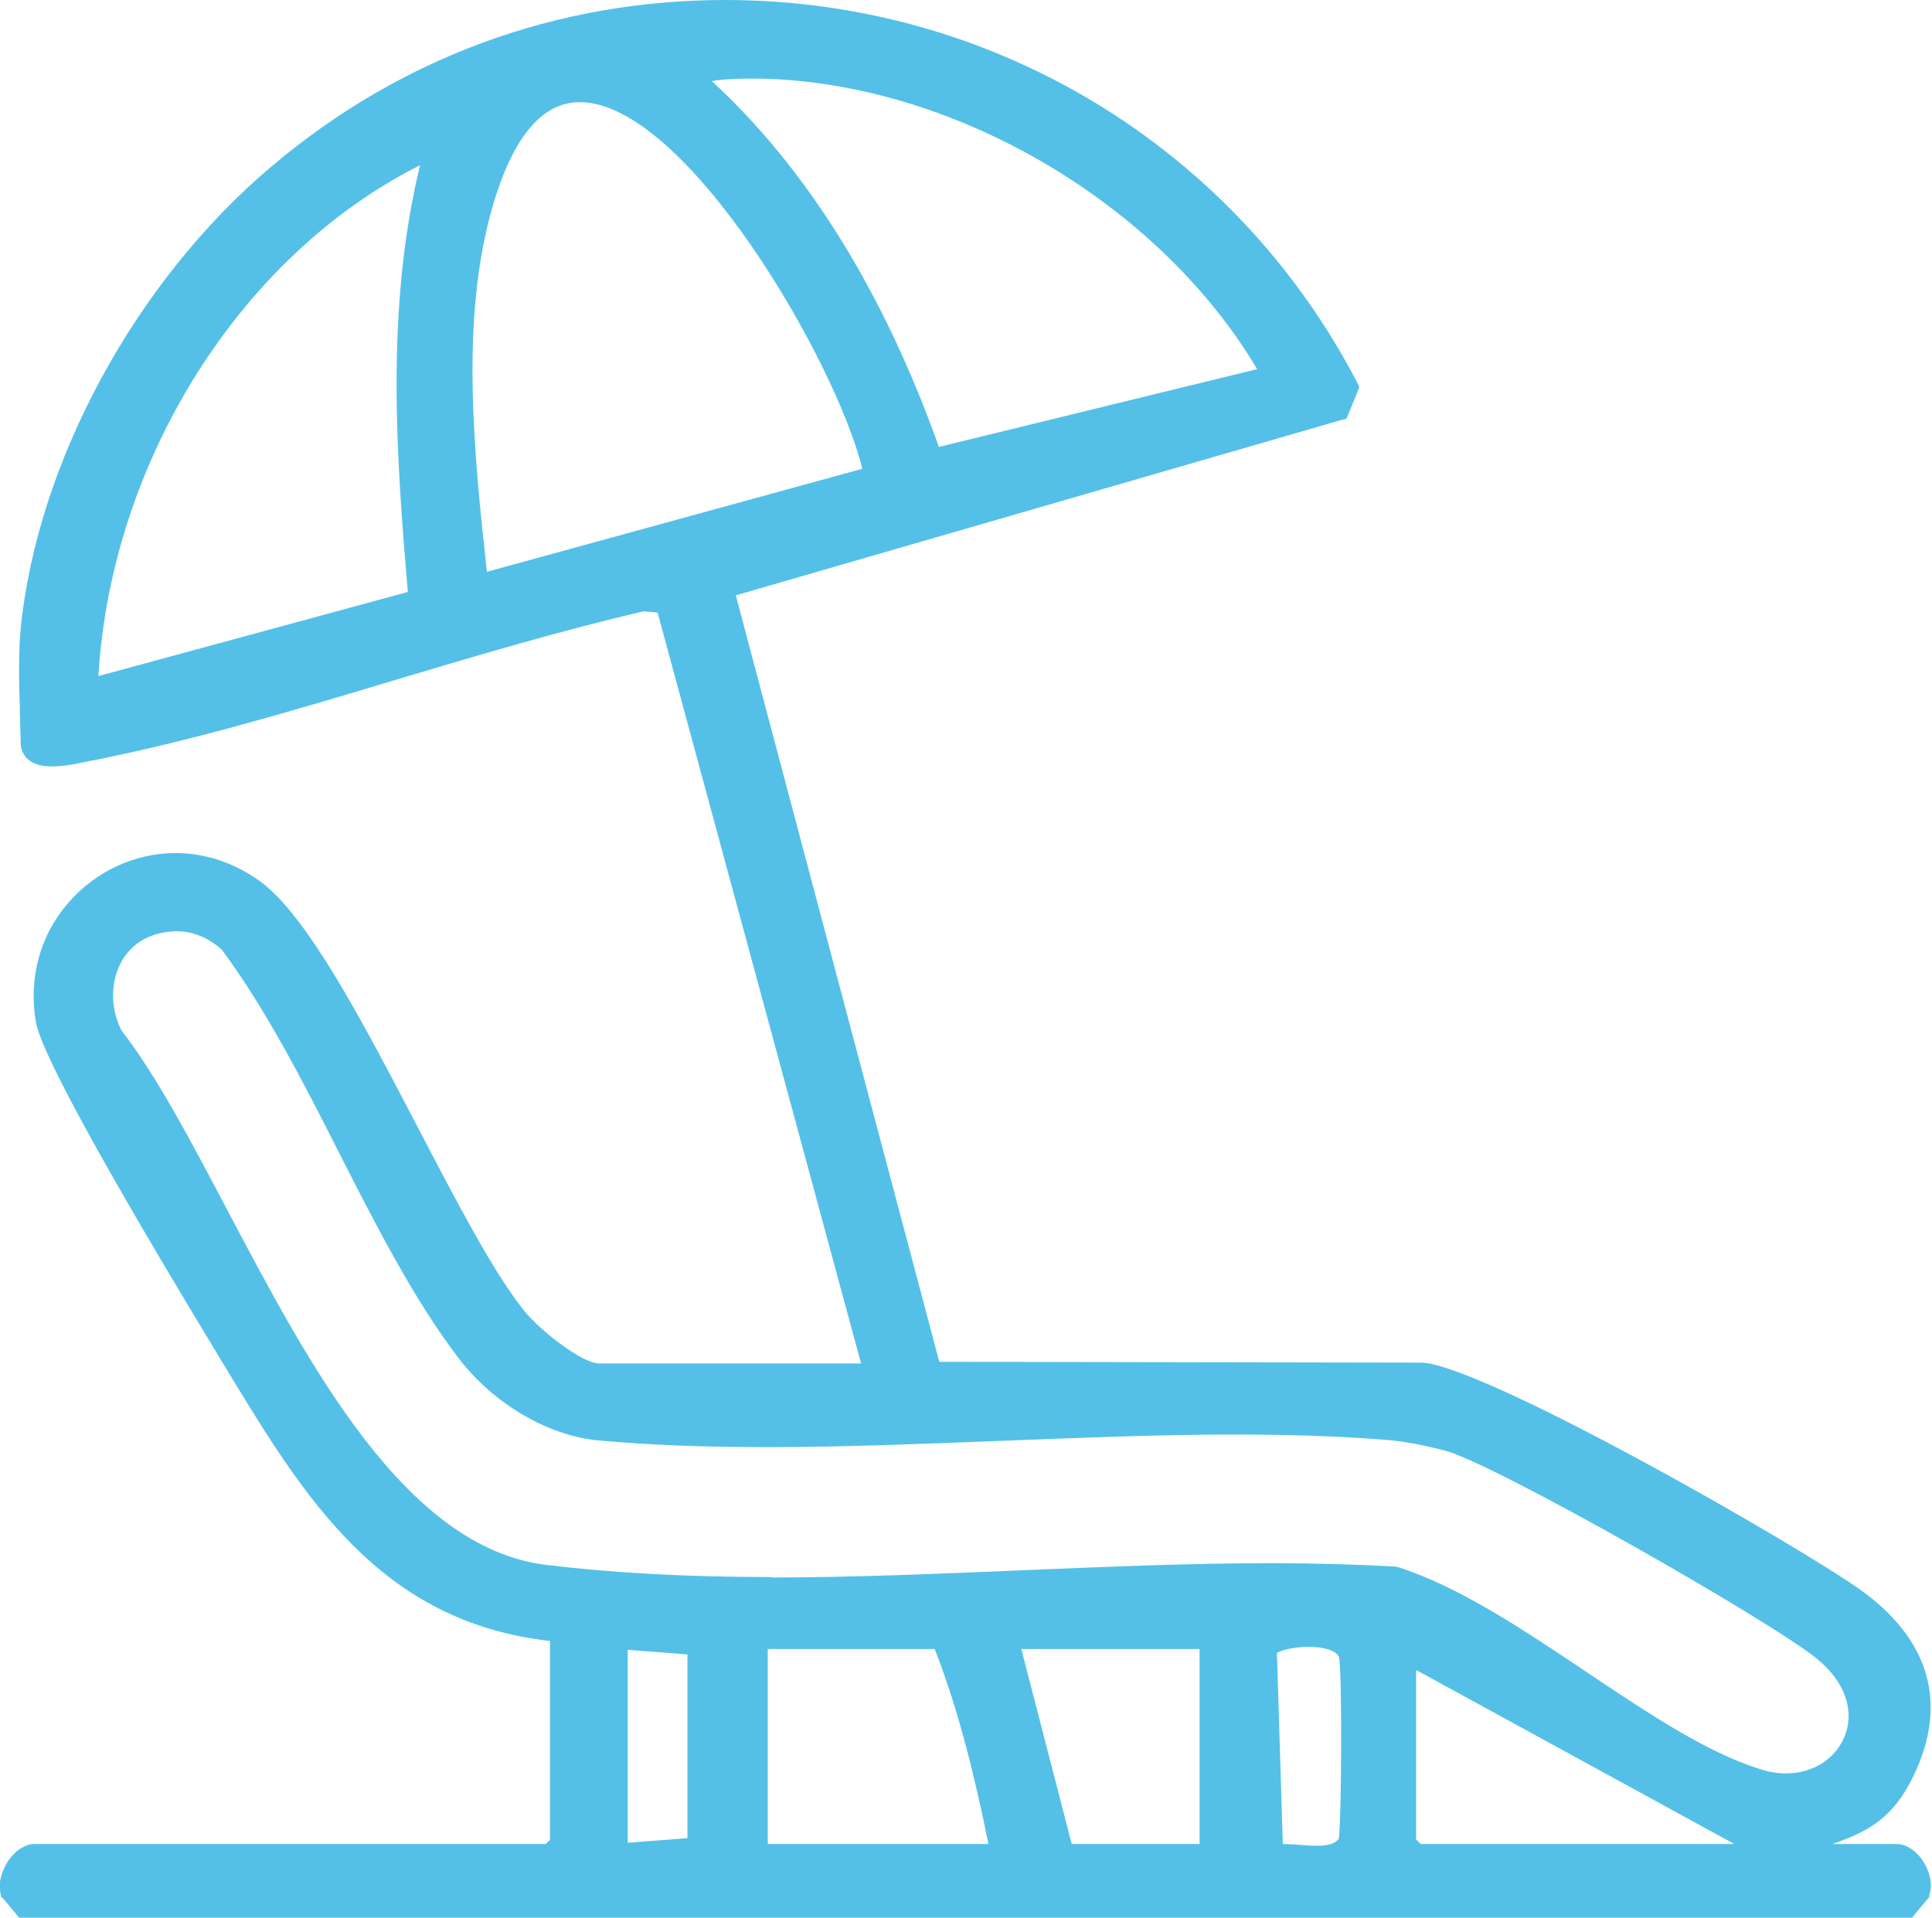
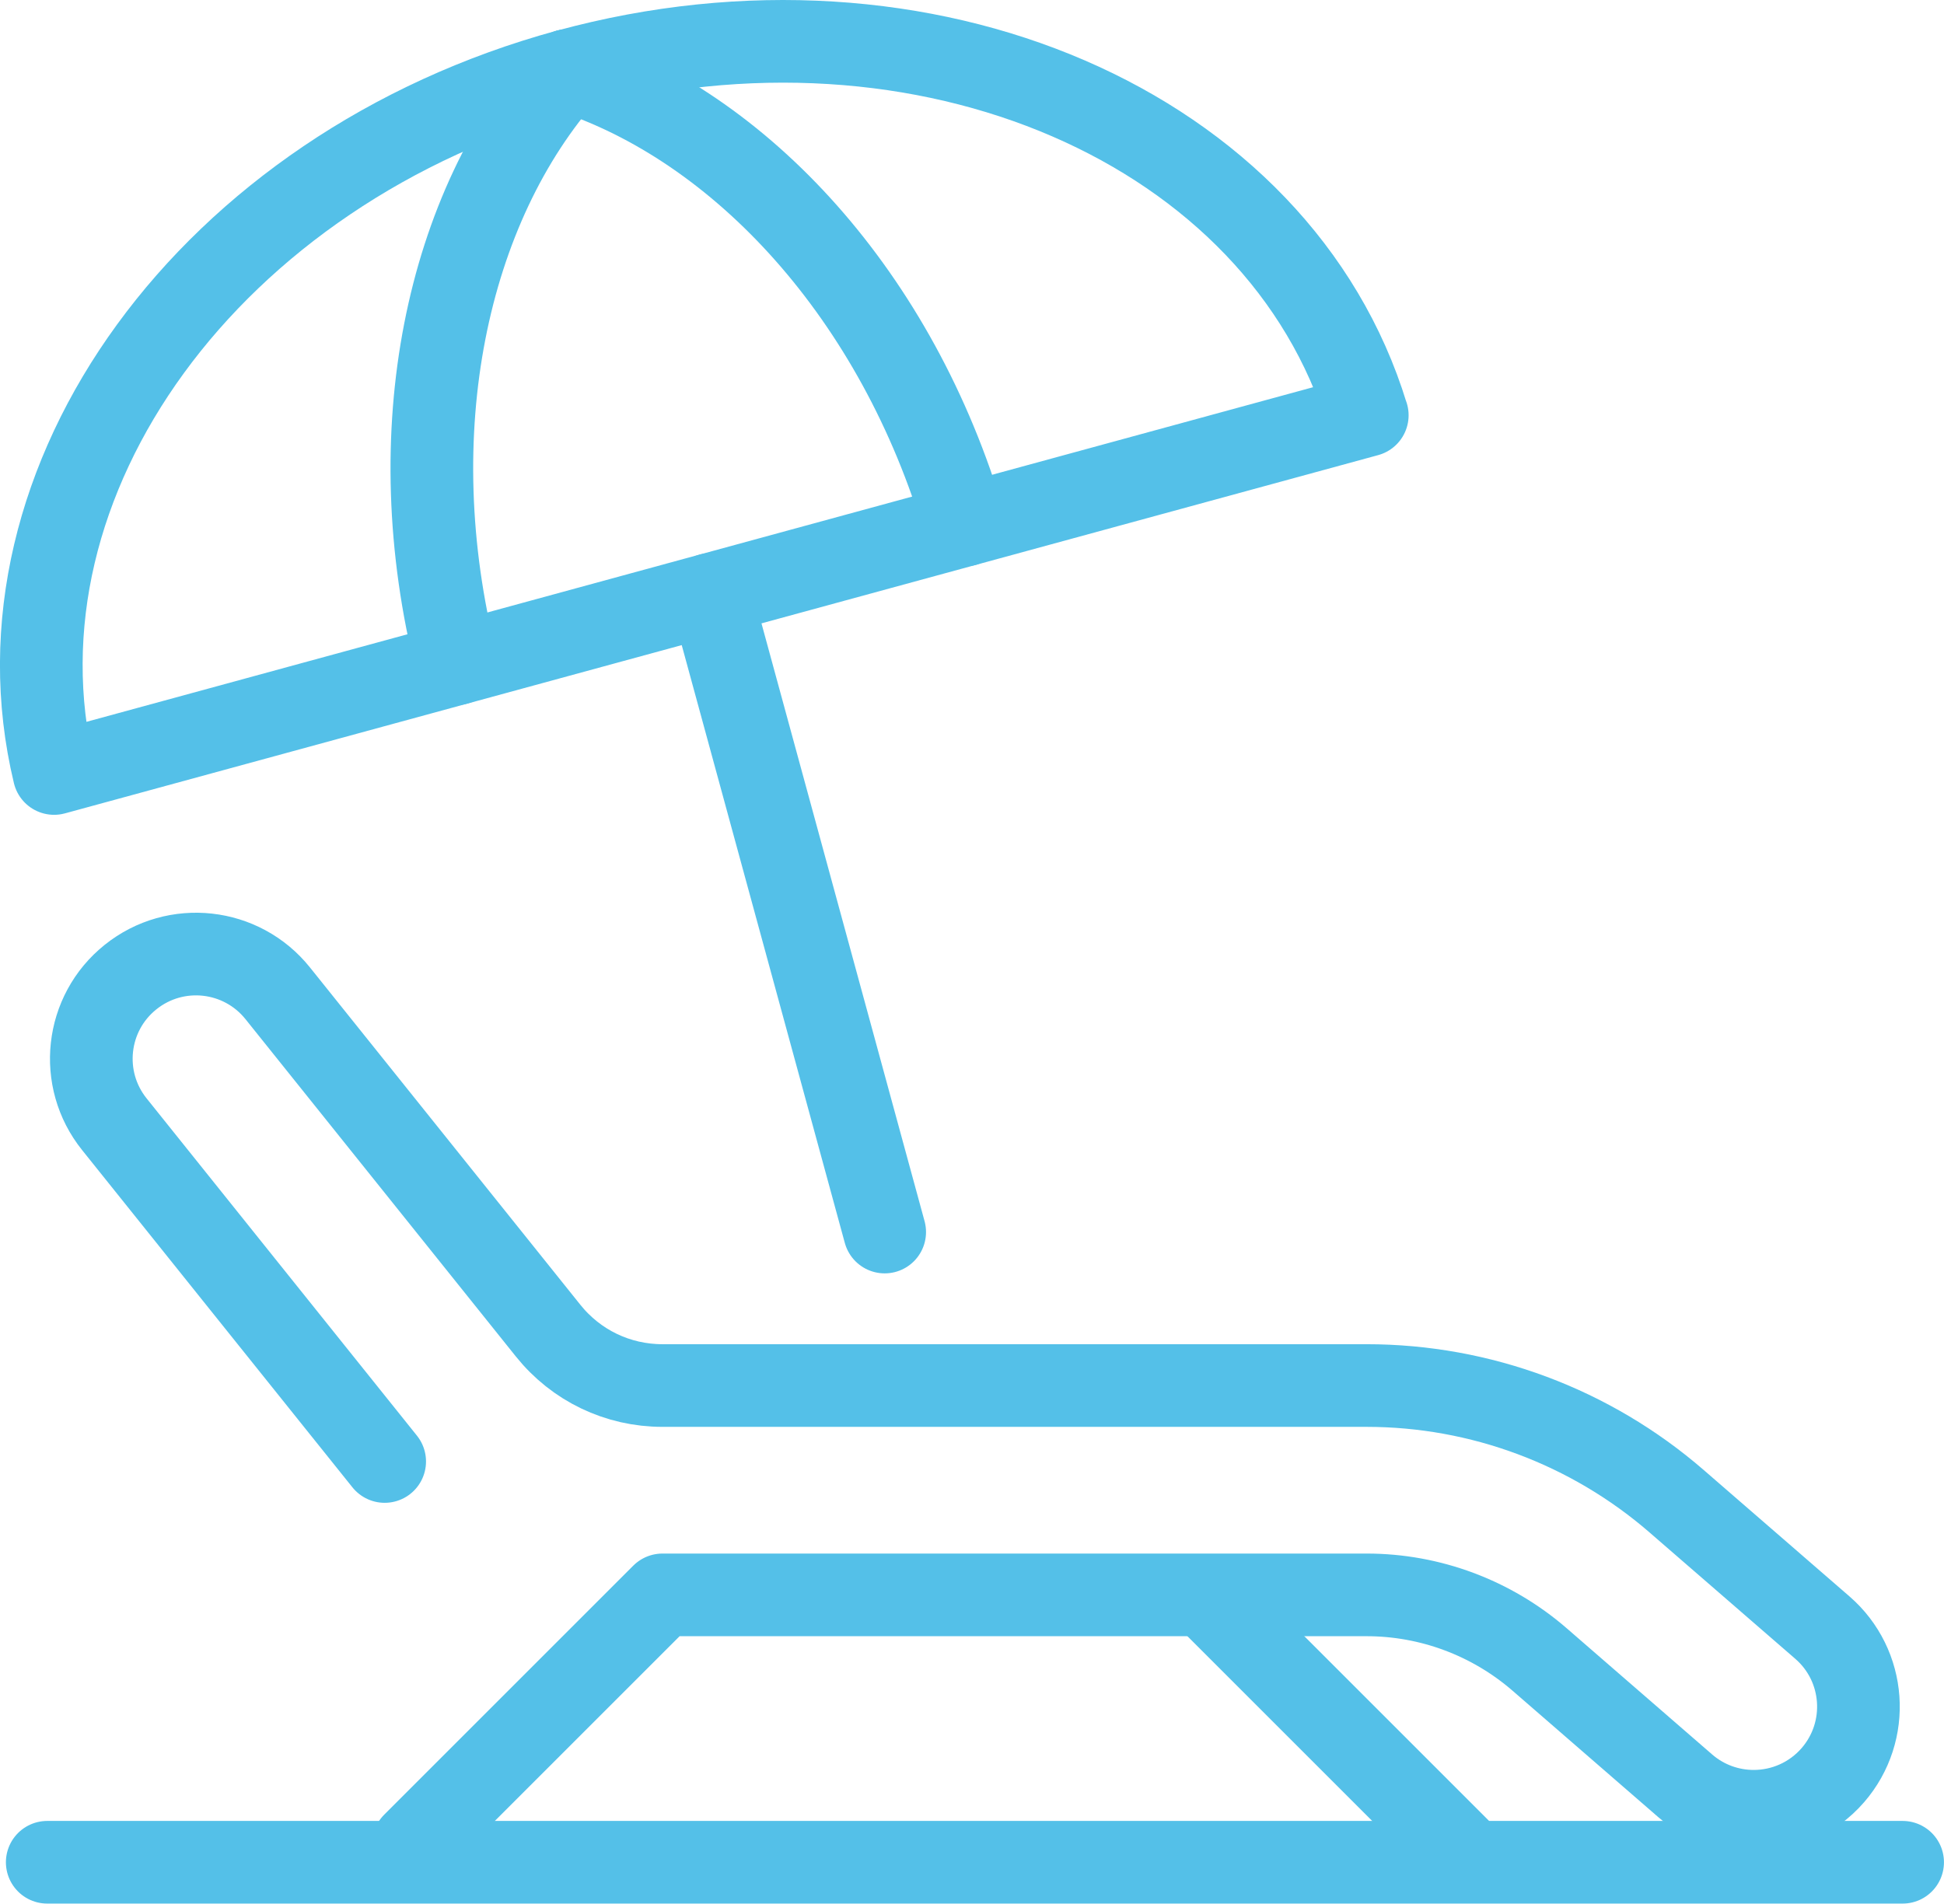
- <svg xmlns="http://www.w3.org/2000/svg" id="Capa_1" data-name="Capa 1" viewBox="0 0 45.95 45.61">
-   <path d="M.52,45.48l-.35-.41c-.1-.3.03-.6.17-.78.14-.19.32-.3.49-.3h12.28l.16-.21-.04-4.86c-4.08-.41-5.87-3.38-7.77-6.51l.05-.16-.11.06c-2.81-4.65-4.3-7.35-4.41-8.05-.16-1,.1-1.96.73-2.7.63-.73,1.53-1.16,2.47-1.16.67,0,1.34.22,1.92.64,1.12.8,2.44,3.34,3.72,5.8.93,1.79,1.81,3.47,2.55,4.4.35.43,1.4,1.3,1.88,1.3h6.39l-4.91-18.1-.46-.04c-1.92.45-3.95,1.05-5.91,1.64-2.39.71-4.86,1.45-7.26,1.93l-.1.02c-.19.04-.5.11-.78.11-.55,0-.63-.28-.63-.45,0-.27,0-.57-.02-.86-.02-.62-.04-1.25.02-1.8.38-3.93,2.71-8.23,5.94-10.95C9.6,1.48,13.29.13,17.25.13c6.31,0,12.02,3.46,14.93,9.04l.03.05-.27.65-14.58,4.22,4.9,18.44,11.59.02c1.64.18,8.79,4.28,10.33,5.37,1.61,1.14,2.04,2.62,1.24,4.28-.54,1.12-1.17,1.33-2.23,1.68-.1.03-.16.04-.23.04,0,0-.12,0-.13,0,0,0,0,.02,0,.08h2.3c.17,0,.34.11.49.3.13.18.27.48.19.74l-.37.45H.52ZM33.55,43.87l.21.16,7.97-.03-8.18-4.48v4.35ZM30.51,43.98c.13,0,.27.01.41.02.14.01.28.02.41.02.34,0,.53-.07.65-.25.06-.22.08-3.96,0-4.36-.05-.27-.47-.36-.85-.36-.48,0-.85.14-.88.22l.15,4.72s.07,0,.11,0ZM28.66,43.99v-4.89h-4.53l1.26,4.89h3.26ZM23.65,43.99c-.31-1.53-.71-3.29-1.34-4.89h-4.19v4.89h5.53ZM14.8,43.98l1.67-.14v-4.6l-1.67-.13v4.87ZM30.2,37.28c1.08,0,2.05.03,2.98.08,1.46.46,2.99,1.49,4.48,2.48,1.49,1,2.89,1.94,4.18,2.34.22.07.44.1.65.1.71,0,1.31-.4,1.53-1.01.23-.66-.04-1.38-.72-1.94-1.15-.93-7.75-4.68-8.9-4.97-.53-.14-1-.22-1.38-.25-1.1-.09-2.3-.13-3.67-.13-1.82,0-3.71.08-5.54.15-1.83.07-3.72.15-5.54.15-1.5,0-2.82-.05-4.01-.16-1.16-.1-2.42-.85-3.22-1.89-1.08-1.41-1.98-3.19-2.86-4.91-.86-1.69-1.75-3.44-2.81-4.85-.35-.3-.73-.46-1.14-.46-.11,0-.22.01-.34.03-.51.1-.91.4-1.13.84-.25.51-.22,1.15.06,1.71.81,1.04,1.62,2.58,2.47,4.2,2.01,3.8,4.28,8.11,7.69,8.54,1.58.2,3.35.29,5.38.29s3.98-.09,5.94-.17c1.95-.08,3.96-.17,5.91-.17ZM10.17,3.69c-4.47,2.12-7.72,7.22-7.97,12.55l7.63-2.08c-.27-3.27-.57-6.96.35-10.47ZM13.79,2.31c-1,0-1.76.95-2.26,2.82-.71,2.69-.37,5.84-.06,8.64l9.19-2.52c-.57-2.55-4.27-8.93-6.87-8.93ZM16.67,1.87c2.35,2.1,4.23,5.1,5.57,8.9l7.84-1.91c-2.23-3.9-6.94-6.81-11.51-7.1-.12,0-.4-.02-.72-.02-.82,0-1.1.08-1.19.13Z" style="fill: #54c0e8;" />
-   <path d="M17.25.25c5.96,0,11.81,3.2,14.82,8.97l-.22.54-14.64,4.23,4.96,18.65,11.68.02c1.58.17,8.7,4.24,10.25,5.34,1.46,1.03,2.03,2.41,1.2,4.12-.52,1.09-1.13,1.28-2.19,1.63-.05.02-.1.02-.15.02s-.09,0-.12,0c-.11,0-.16.04-.11.33h2.41c.31,0,.65.56.56.88l-.31.37H.58l-.31-.37c-.1-.32.25-.88.56-.88h12.28l.25-.25v-5.06c-4.12-.36-5.9-3.35-7.83-6.53-.79-1.3-4.25-7-4.41-8.03-.34-2.09,1.28-3.72,3.08-3.72.62,0,1.25.19,1.84.61,1.88,1.36,4.47,7.96,6.25,10.18.35.44,1.44,1.34,1.98,1.34h6.55l-4.97-18.34-.54-.04c-4.36,1-8.84,2.71-13.2,3.57-.15.03-.54.13-.86.13-.28,0-.5-.07-.5-.33,0-.84-.08-1.84,0-2.65.4-4.08,2.8-8.25,5.9-10.86C9.77,1.49,13.53.25,17.25.25M22.16,10.92l8.12-1.98c-2.23-4.03-7.08-7.01-11.69-7.3-.12,0-.4-.02-.72-.02-.61,0-1.36.05-1.35.28,2.71,2.39,4.47,5.65,5.65,9.03M11.36,13.92l9.45-2.59c-.47-2.43-4.23-9.15-7.02-9.15-.97,0-1.82.81-2.38,2.91-.73,2.76-.36,6.03-.05,8.83M10.36,3.47C5.45,5.65,2.26,11.08,2.07,16.41l7.89-2.15c-.3-3.62-.58-7.25.4-10.79M18.35,37.76c3.92,0,7.95-.35,11.85-.35,1,0,1.99.02,2.97.08,2.8.88,6,4.01,8.63,4.81.24.07.47.11.68.11,1.62,0,2.49-1.87.89-3.17-1.1-.89-7.72-4.68-8.94-4.99-.44-.11-.95-.22-1.41-.25-1.2-.1-2.43-.13-3.68-.13-3.64,0-7.44.3-11.08.3-1.36,0-2.7-.04-4-.16-1.2-.11-2.41-.9-3.13-1.84-2.12-2.77-3.52-6.9-5.67-9.77-.37-.33-.78-.51-1.24-.51-.12,0-.24.01-.37.04-1.3.25-1.72,1.63-1.15,2.73,2.71,3.52,5.29,12.19,10.25,12.81,1.76.22,3.57.29,5.4.29M30.27,44.12c.07-.01.15-.02.23-.02.26,0,.55.04.82.04.31,0,.59-.06.75-.3.09-.28.1-4.06.02-4.46-.06-.34-.51-.47-.97-.47-.48,0-.97.14-1.01.31l.15,4.88M25.3,44.12h3.48v-5.14h-4.81l1.33,5.14M18,44.12h5.81c-.34-1.73-.75-3.51-1.41-5.14h-4.4v5.14M14.68,44.12l1.92-.16v-4.83l-1.92-.16v5.14M33.68,44.12h8.55l-8.79-4.81v4.56l.25.25M17.25,0h0c-3.99,0-7.71,1.36-10.77,3.94C3.22,6.68.88,11.01.49,14.97c-.05.56-.04,1.2-.02,1.82,0,.3.02.59.02.86,0,.17.07.58.75.58.29,0,.61-.07.8-.11l.1-.02c2.4-.47,4.88-1.21,7.27-1.93,1.94-.58,3.96-1.18,5.9-1.63l.33.03,4.84,17.86h-6.23c-.4,0-1.4-.78-1.78-1.25-.74-.92-1.61-2.6-2.54-4.38-1.29-2.47-2.62-5.03-3.76-5.85-.6-.43-1.29-.66-1.99-.66-.98,0-1.92.44-2.57,1.2-.66.77-.93,1.77-.76,2.8.11.71,1.6,3.43,4.42,8.08l.06.1c1.9,3.14,3.69,6.1,7.75,6.56v4.73l-.1.1H.82c-.21,0-.42.13-.59.35-.15.21-.3.55-.21.85v.05s.05.04.05.04l.31.37.07.09h45.03l.07-.09.31-.37.03-.04v-.05c.1-.3-.04-.64-.19-.85-.17-.22-.38-.35-.59-.35h-1.53c.86-.3,1.44-.61,1.93-1.62.83-1.72.39-3.25-1.28-4.44-1.55-1.09-8.73-5.21-10.37-5.39l-11.52-.02-4.84-18.23,14.4-4.17.12-.03.05-.11.22-.54.04-.11-.05-.1C29.36,3.49,23.6,0,17.25,0h0ZM16.92,1.93c.16-.03.45-.06.94-.06.32,0,.59.01.71.02,4.48.28,9.08,3.1,11.33,6.89l-7.57,1.85c-1.31-3.68-3.13-6.61-5.4-8.7h0ZM11.58,13.6c-.3-2.75-.62-5.83.07-8.45.48-1.81,1.2-2.72,2.14-2.72,2.51,0,6.08,6.13,6.72,8.72l-8.93,2.45h0ZM2.34,16.08c.31-5.13,3.39-10.01,7.65-12.15-.83,3.42-.56,6.98-.29,10.15l-7.36,2h0ZM18.35,37.51c-2.03,0-3.79-.1-5.37-.29-3.34-.42-5.6-4.7-7.59-8.47-.86-1.63-1.67-3.17-2.5-4.24-.25-.49-.27-1.08-.04-1.56.14-.29.43-.66,1.04-.77.11-.02.22-.03.32-.03.37,0,.72.14,1.06.43,1.04,1.4,1.93,3.13,2.78,4.81.88,1.73,1.79,3.52,2.87,4.93.82,1.07,2.12,1.83,3.31,1.94,1.2.11,2.52.16,4.03.16,1.82,0,3.72-.08,5.55-.15,1.83-.07,3.72-.15,5.53-.15,1.36,0,2.56.04,3.66.13.38.03.85.12,1.36.25,1.14.29,7.7,4.02,8.85,4.95.64.52.9,1.19.68,1.8-.2.56-.75.93-1.41.93-.2,0-.4-.03-.61-.1-1.27-.39-2.67-1.33-4.15-2.32-1.49-1-3.03-2.03-4.48-2.49h-.03s-.03-.01-.03-.01c-.93-.05-1.9-.08-2.98-.08-1.95,0-3.97.09-5.92.17-1.95.08-3.97.17-5.93.17h0ZM30.38,39.31c.1-.06.39-.14.75-.14.4,0,.69.11.72.26.07.37.06,3.83-.01,4.31-.09.11-.25.16-.52.16-.13,0-.27-.01-.4-.02-.14-.01-.28-.02-.41-.02l-.14-4.54h0ZM24.29,39.22h4.24v4.64h-3.04l-1.2-4.64h0ZM18.25,39.22h3.98c.6,1.53.98,3.18,1.28,4.64h-5.25v-4.64h0ZM14.93,43.84v-4.6l1.42.11v4.37l-1.42.11h0ZM33.68,43.76v-4.04l7.57,4.14h-7.46l-.1-.1h0Z" style="fill: #54c0e8;" />
+ <svg xmlns="http://www.w3.org/2000/svg" id="Capa_1" version="1.1" viewBox="0 0 232.11 227.32">
+   <defs>
+     <style>
+       .st0 {
+         fill: none;
+         stroke: #54c0e8;
+         stroke-linecap: round;
+         stroke-linejoin: round;
+         stroke-width: 9.87px;
+       }
+     </style>
+   </defs>
+   <g id="Capa_11" data-name="Capa_1">
+     <line class="st0" x1="5.64" y1="222.39" x2="227.17" y2="222.39" />
+     <path class="st0" d="M163.25,49.59L6.46,92.37C-1.95,57.39,25.13,20.07,67.78,8.42h.02c42.64-11.62,84.92,6.76,95.44,41.17h.01Z" />
+     <g>
+       <path class="st0" d="M54.51,79.26c-6.97-27.62-1.2-54.58,13.29-70.83h0s0-.01,0-.01" />
+       <path class="st0" d="M67.78,8.43h0c20.71,6.64,39.39,26.94,47.41,54.27" />
+     </g>
+     <line class="st0" x1="84.86" y1="70.98" x2="105.63" y2="147.13" />
+     <path class="st0" d="M45.93,174.53l-16.96-21.16-15.32-19.12c-4.32-5.39-3.45-13.26,1.94-17.57,5.39-4.32,13.25-3.45,17.57,1.94l32.28,40.28c3.34,4.17,8.32,6.56,13.66,6.56h84.07c13.6,0,26.74,4.91,37.01,13.81l17.4,15.09c5.22,4.52,5.78,12.41,1.26,17.63-2.48,2.85-5.95,4.31-9.45,4.31-2.9,0-5.82-1-8.19-3.05l-17.39-15.09c-5.73-4.96-13.06-7.7-20.64-7.7h-84.07l-29.74,29.74" />
+     <line class="st0" x1="175.64" y1="222.28" x2="144.55" y2="191.19" />
+   </g>
</svg>
